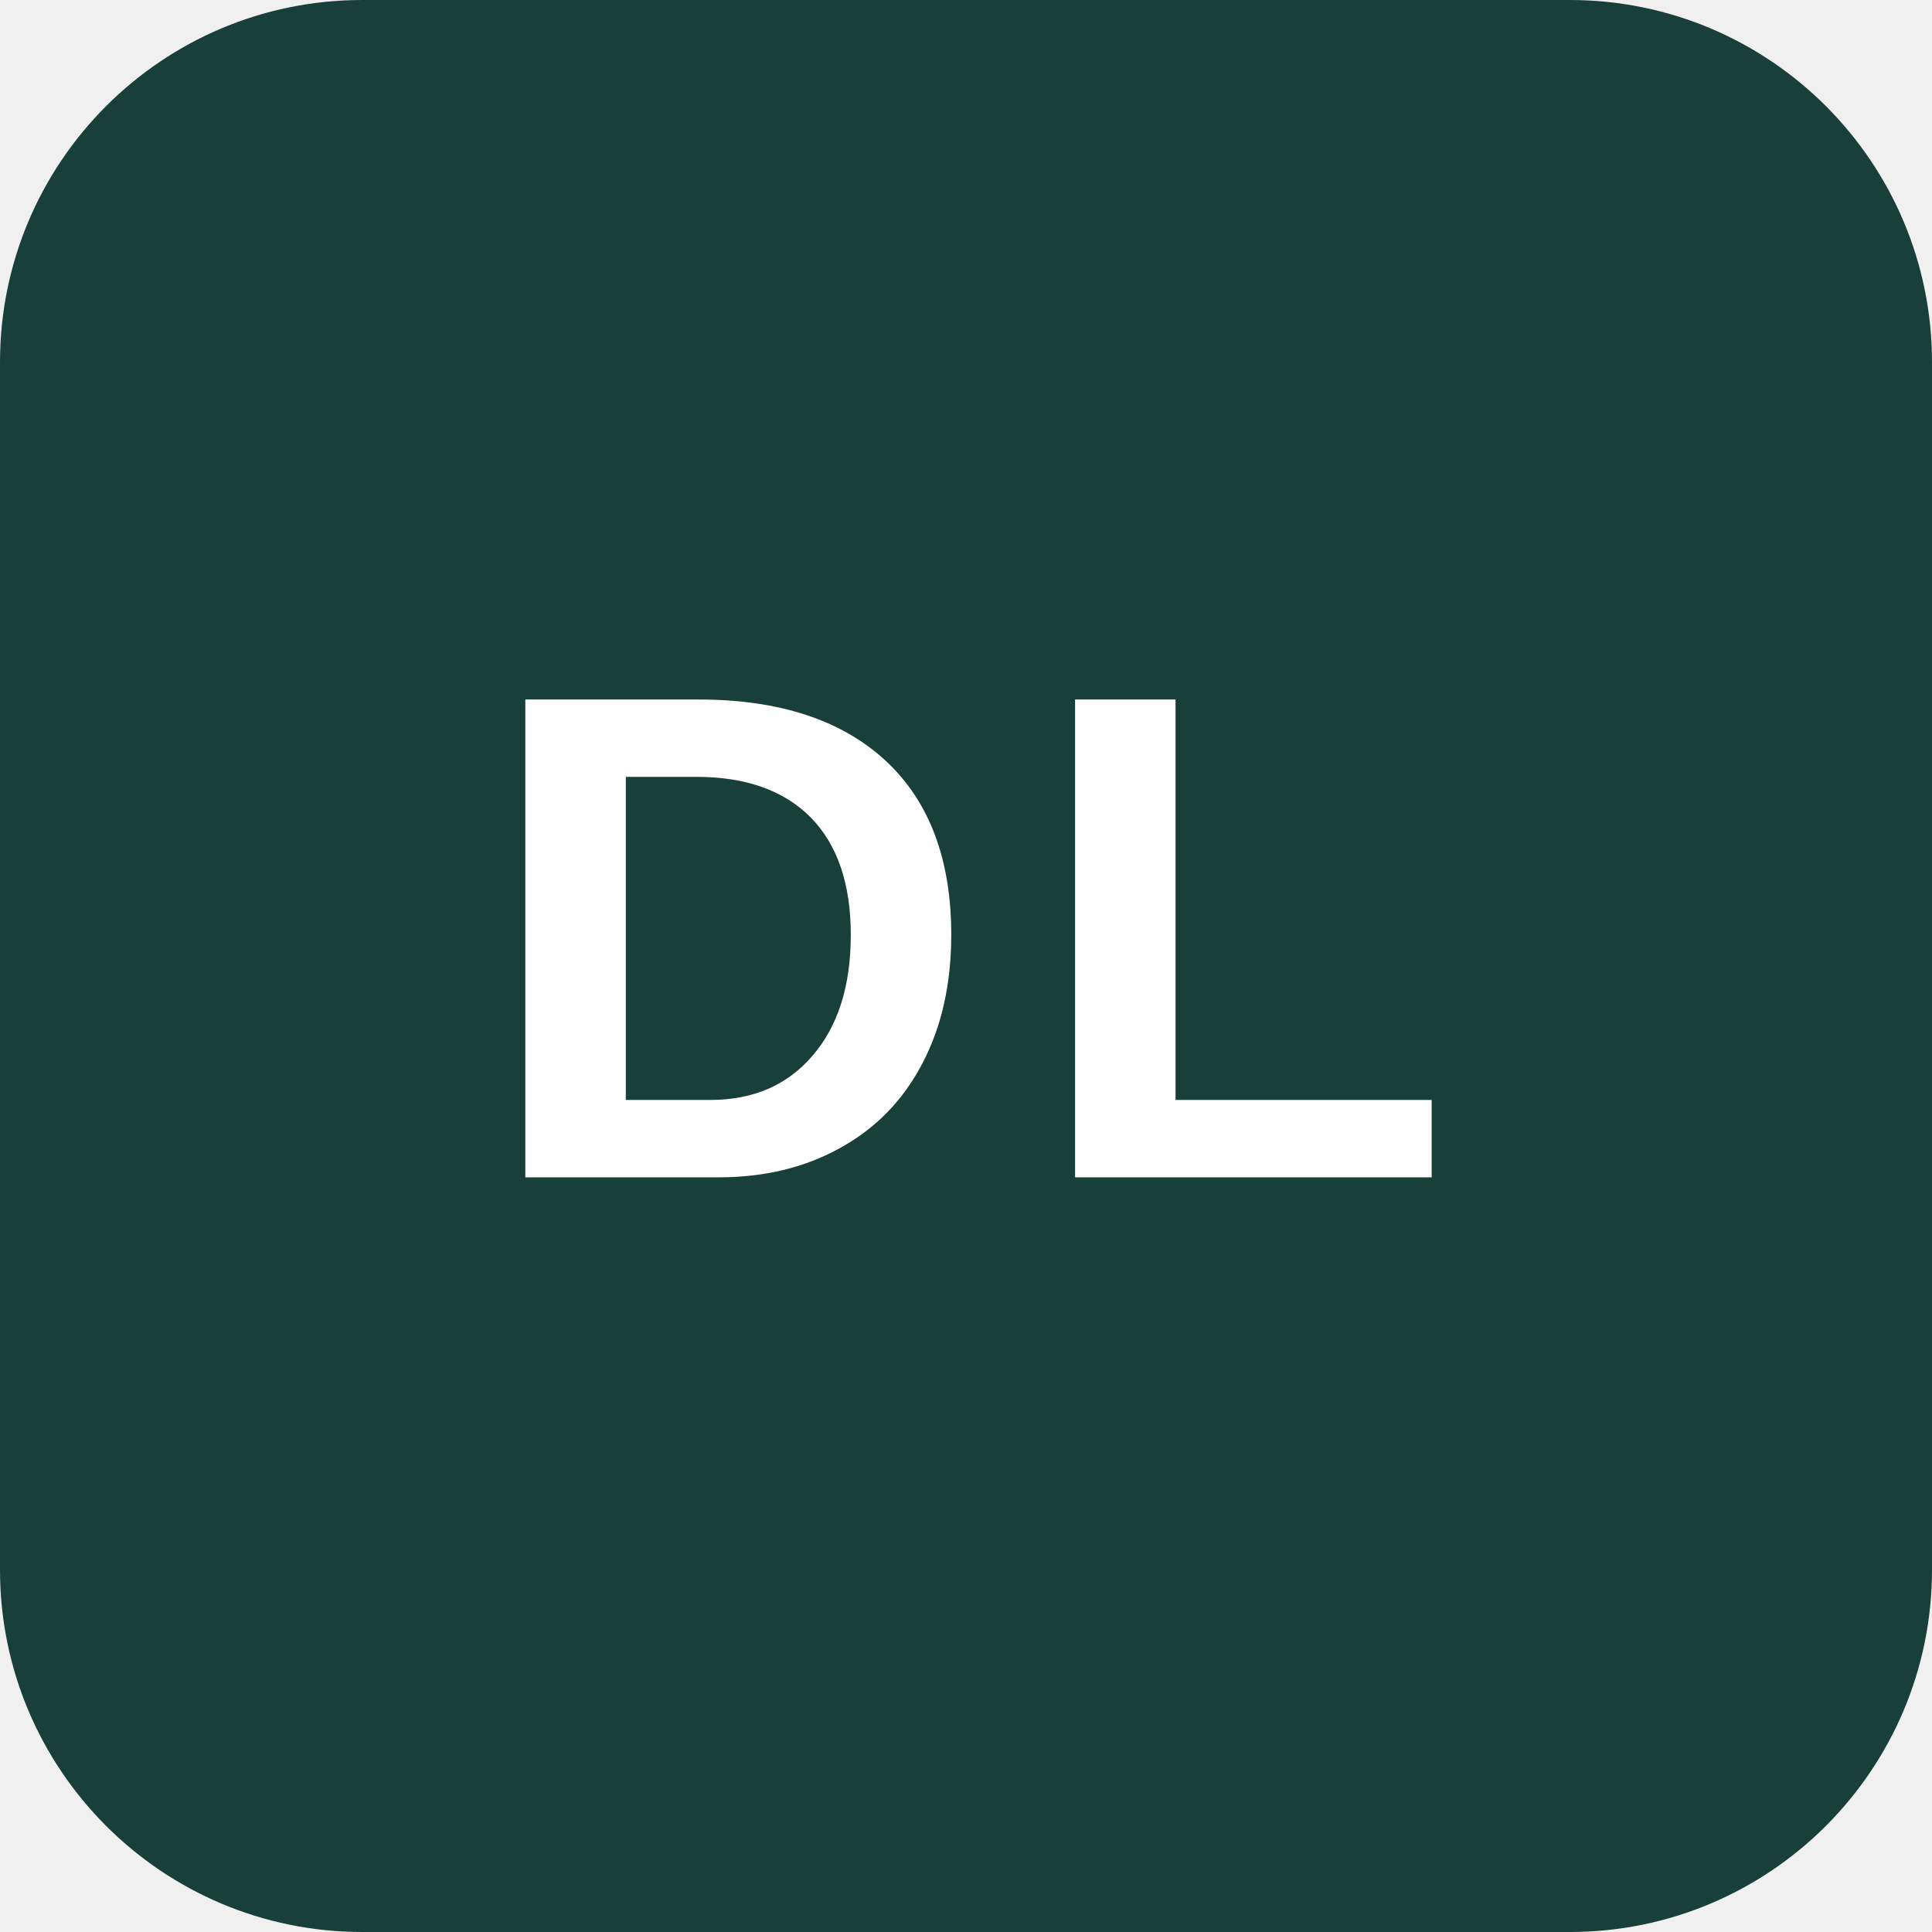
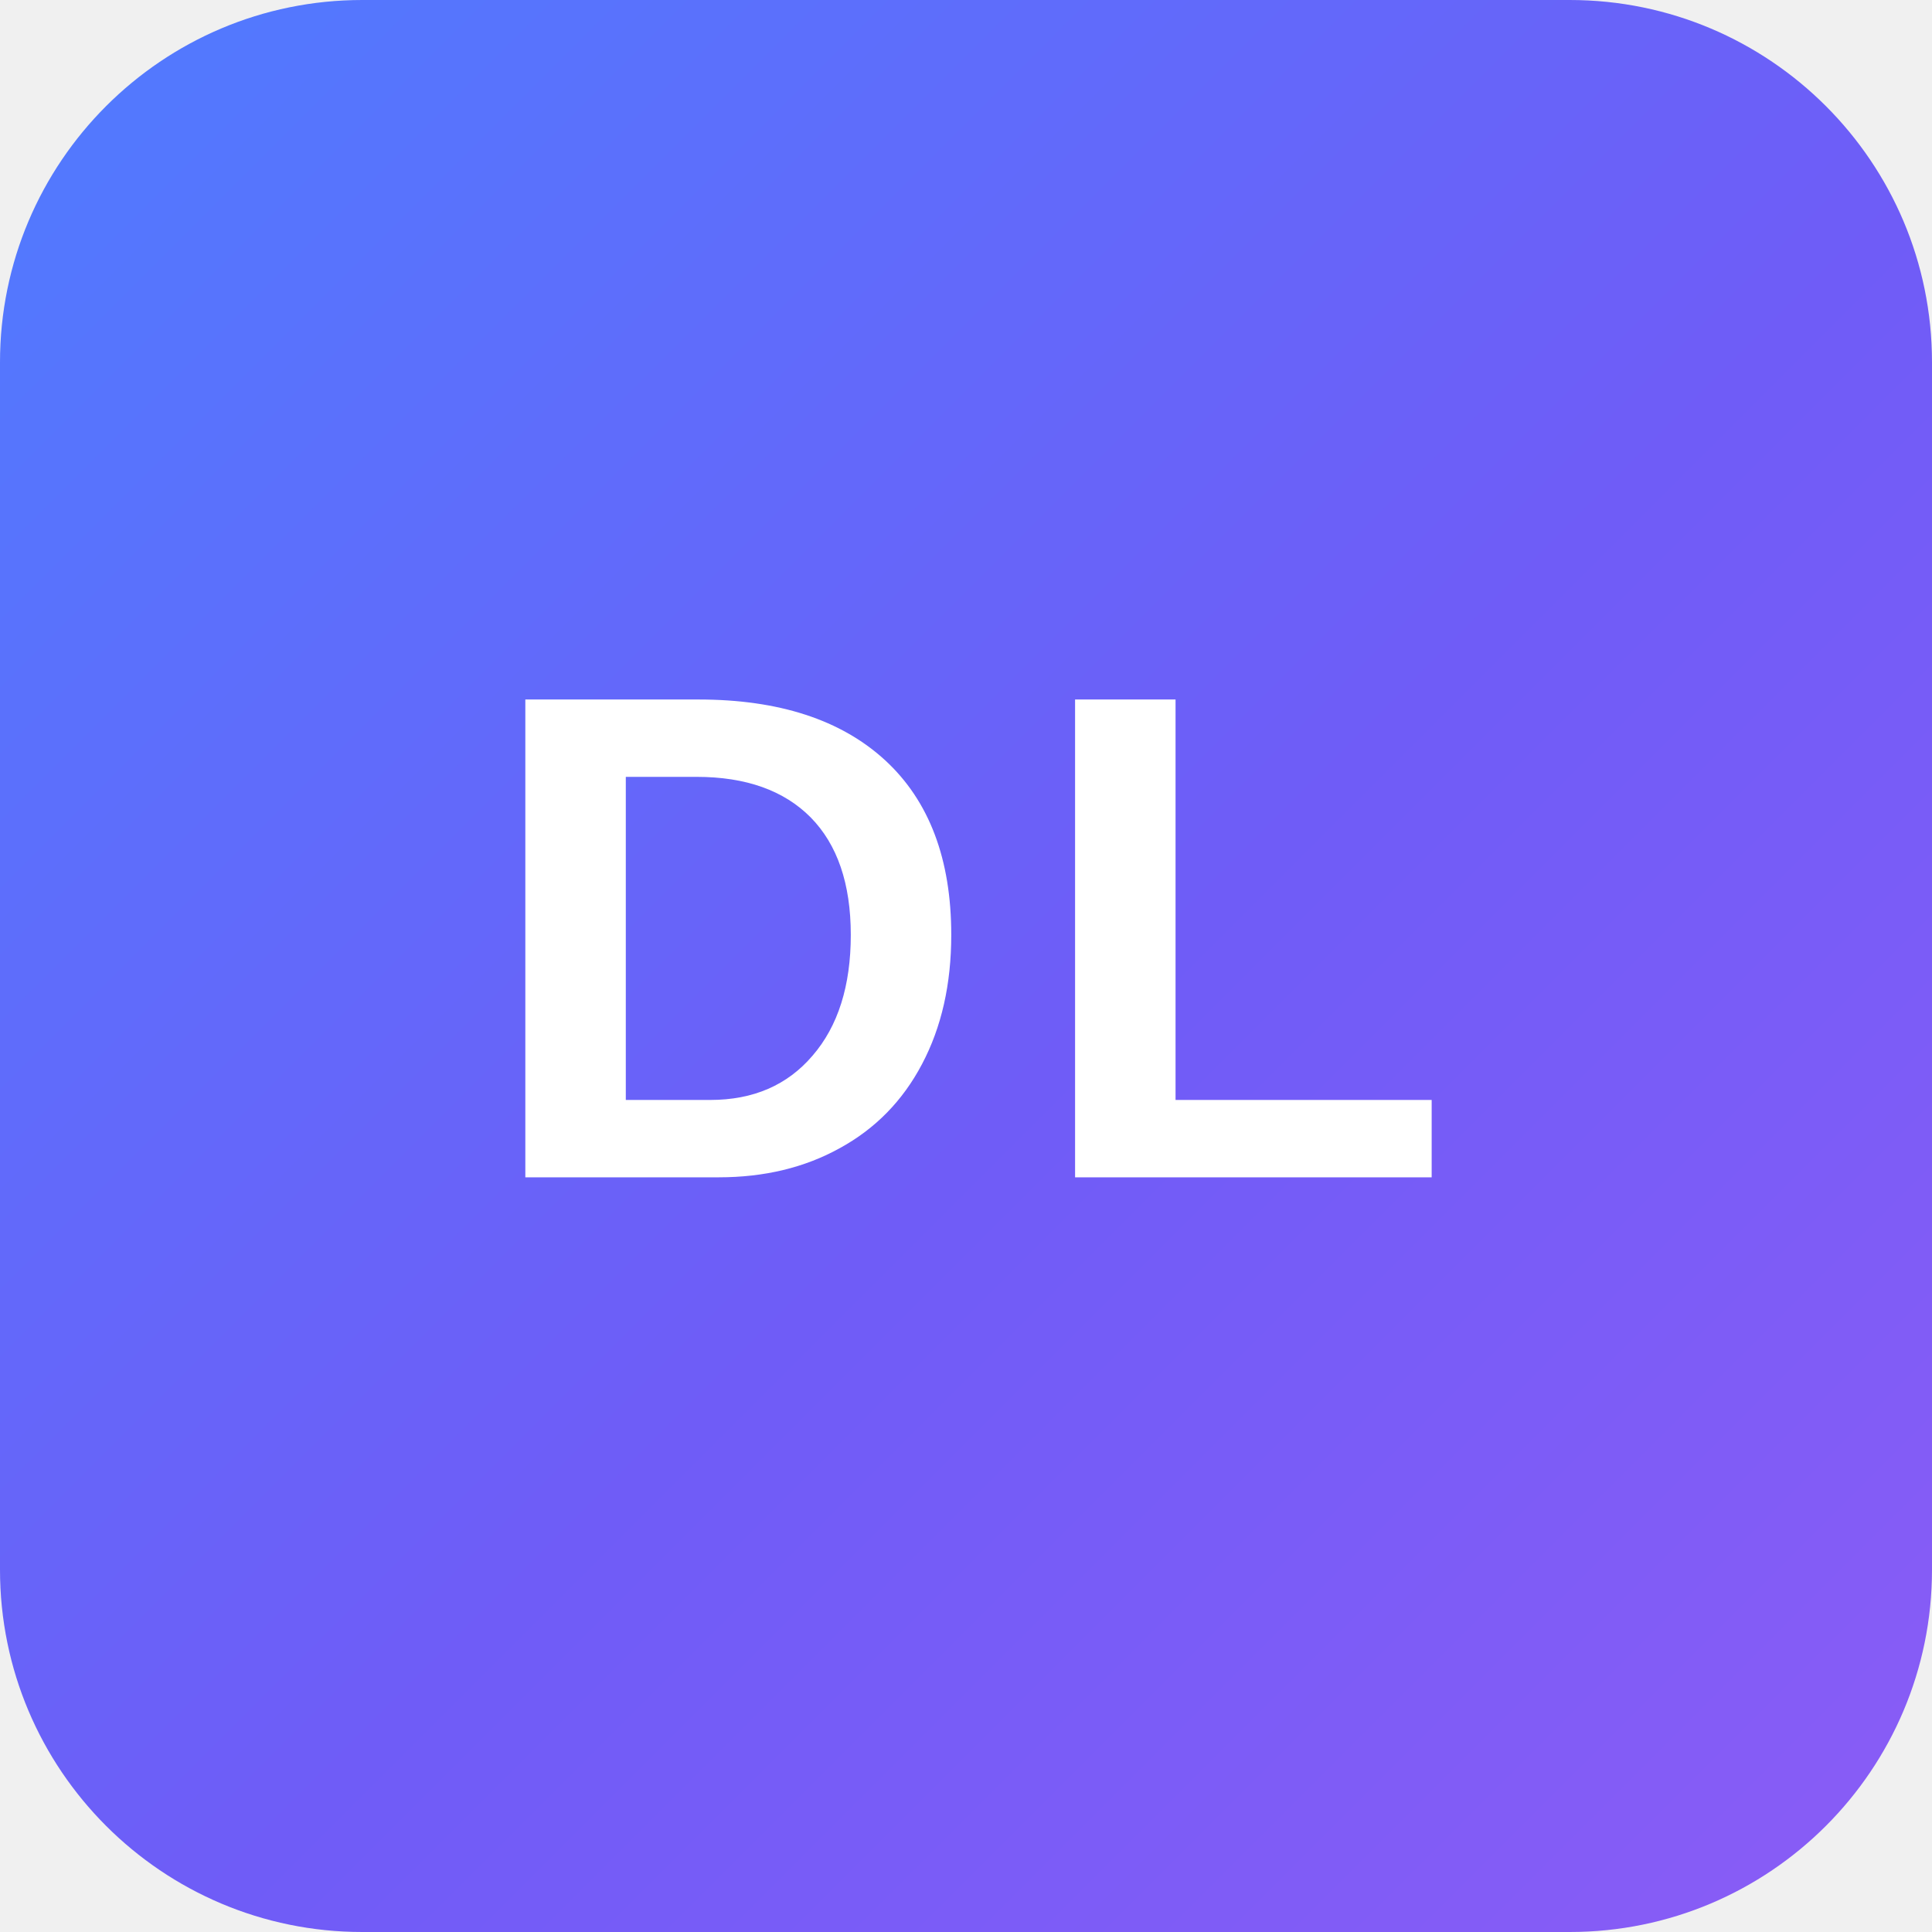
<svg xmlns="http://www.w3.org/2000/svg" viewBox="0 0 64 64">
-   <rect width="64" height="64" rx="12" fill="#183f38" />
+   <defs>
+     <linearGradient id="g" x1="0" y1="0" x2="1" y2="1">
+       <stop stop-color="#4f7cff" />
+       <stop offset=".55" stop-color="#6f5cf7" />
+       <stop offset="1" stop-color="#8b5cf6" />
+     </linearGradient>
+   </defs>
+   <rect width="64" height="64" rx="12" fill="url(#g)" />
  <text x="32" y="39" text-anchor="middle" font-family="Arial, Helvetica, sans-serif" font-size="23" font-weight="700" letter-spacing="1.6" fill="#ffffff">DL</text>
</svg>
